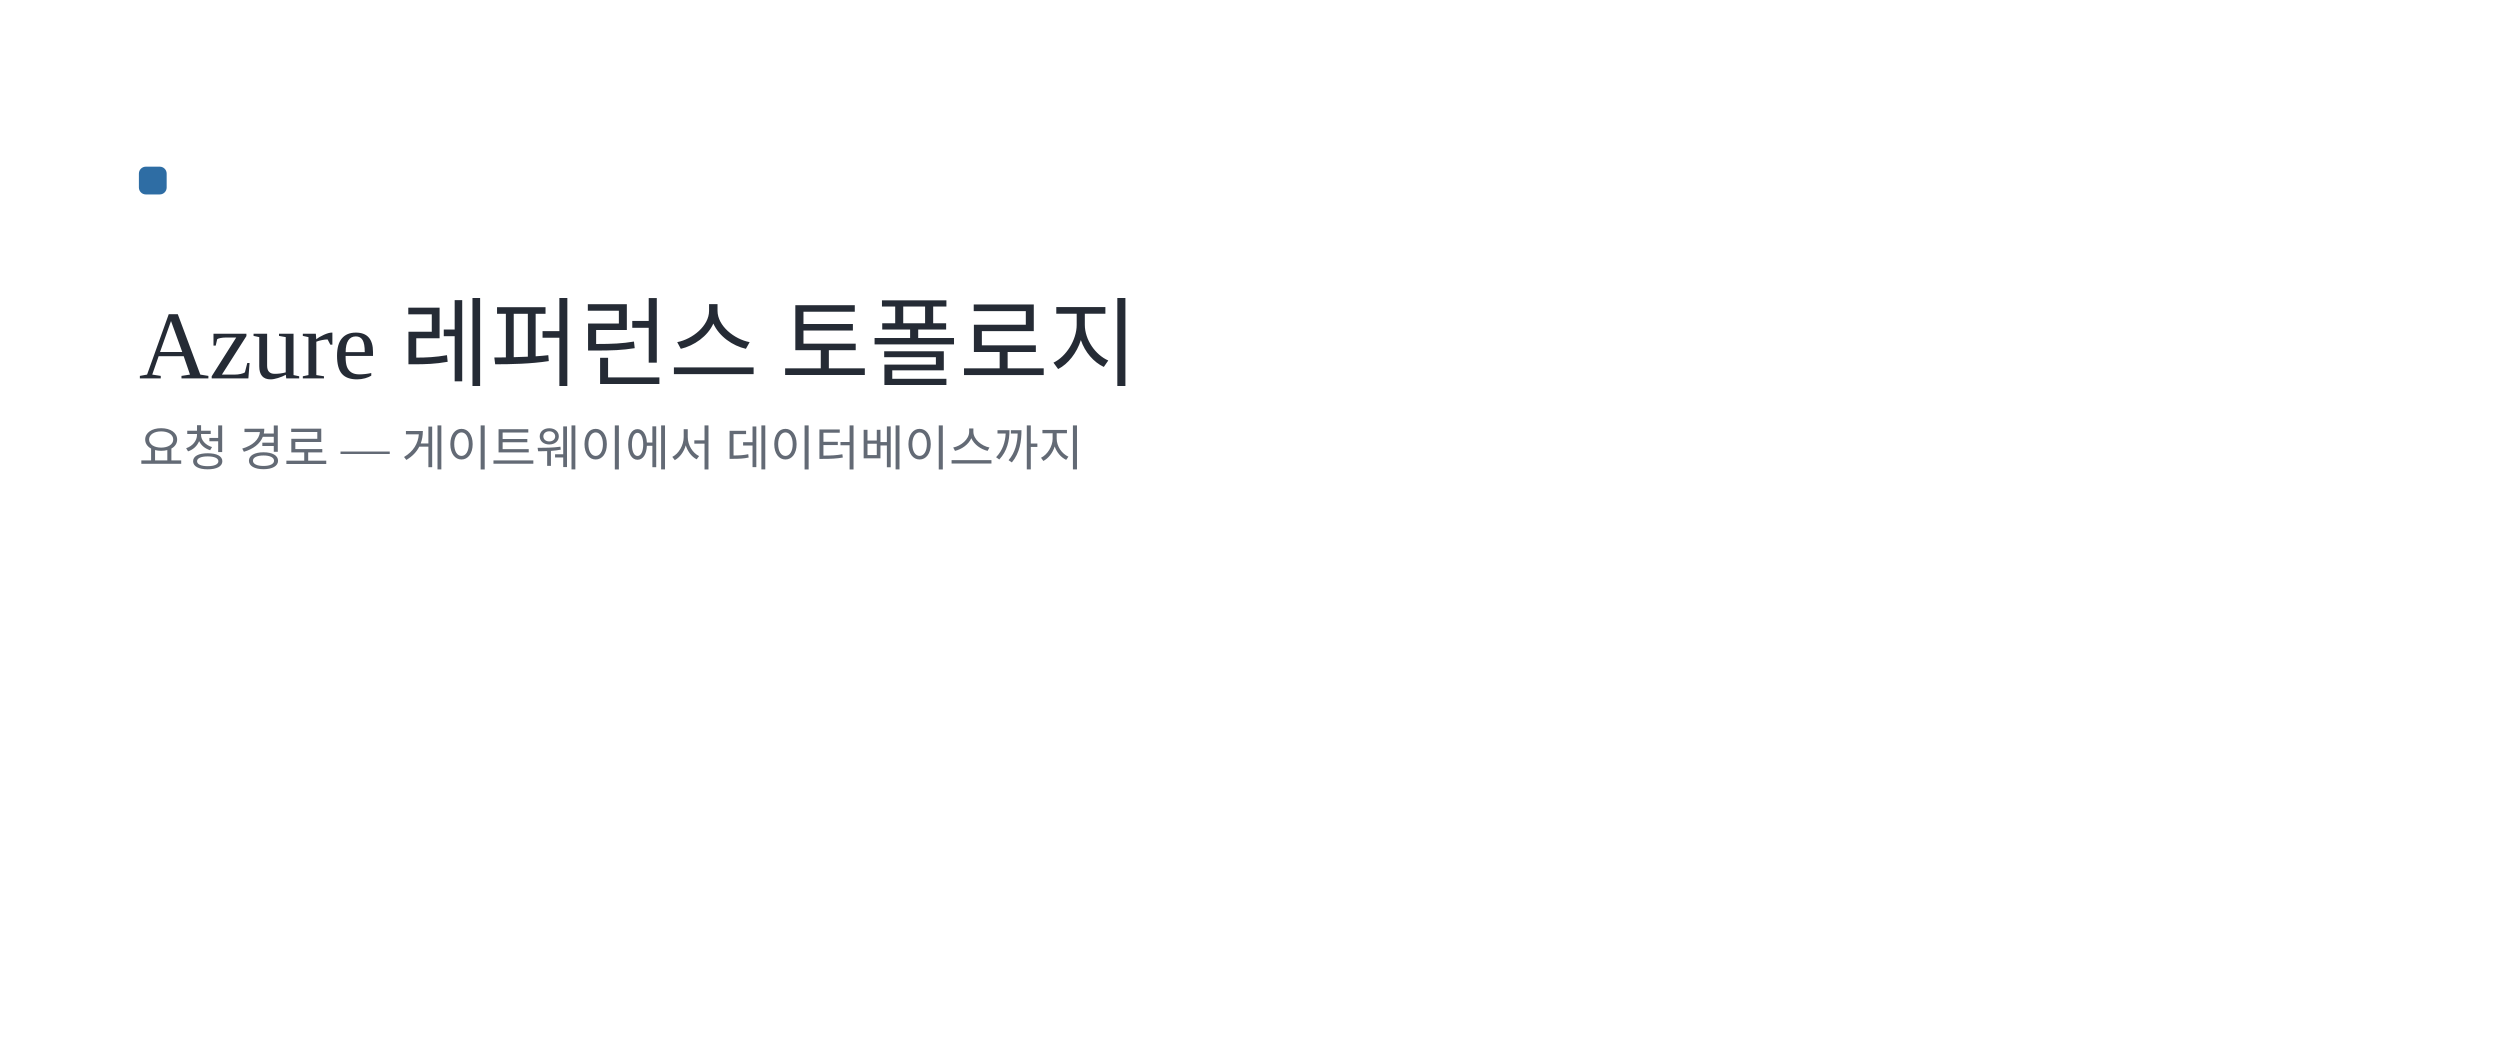
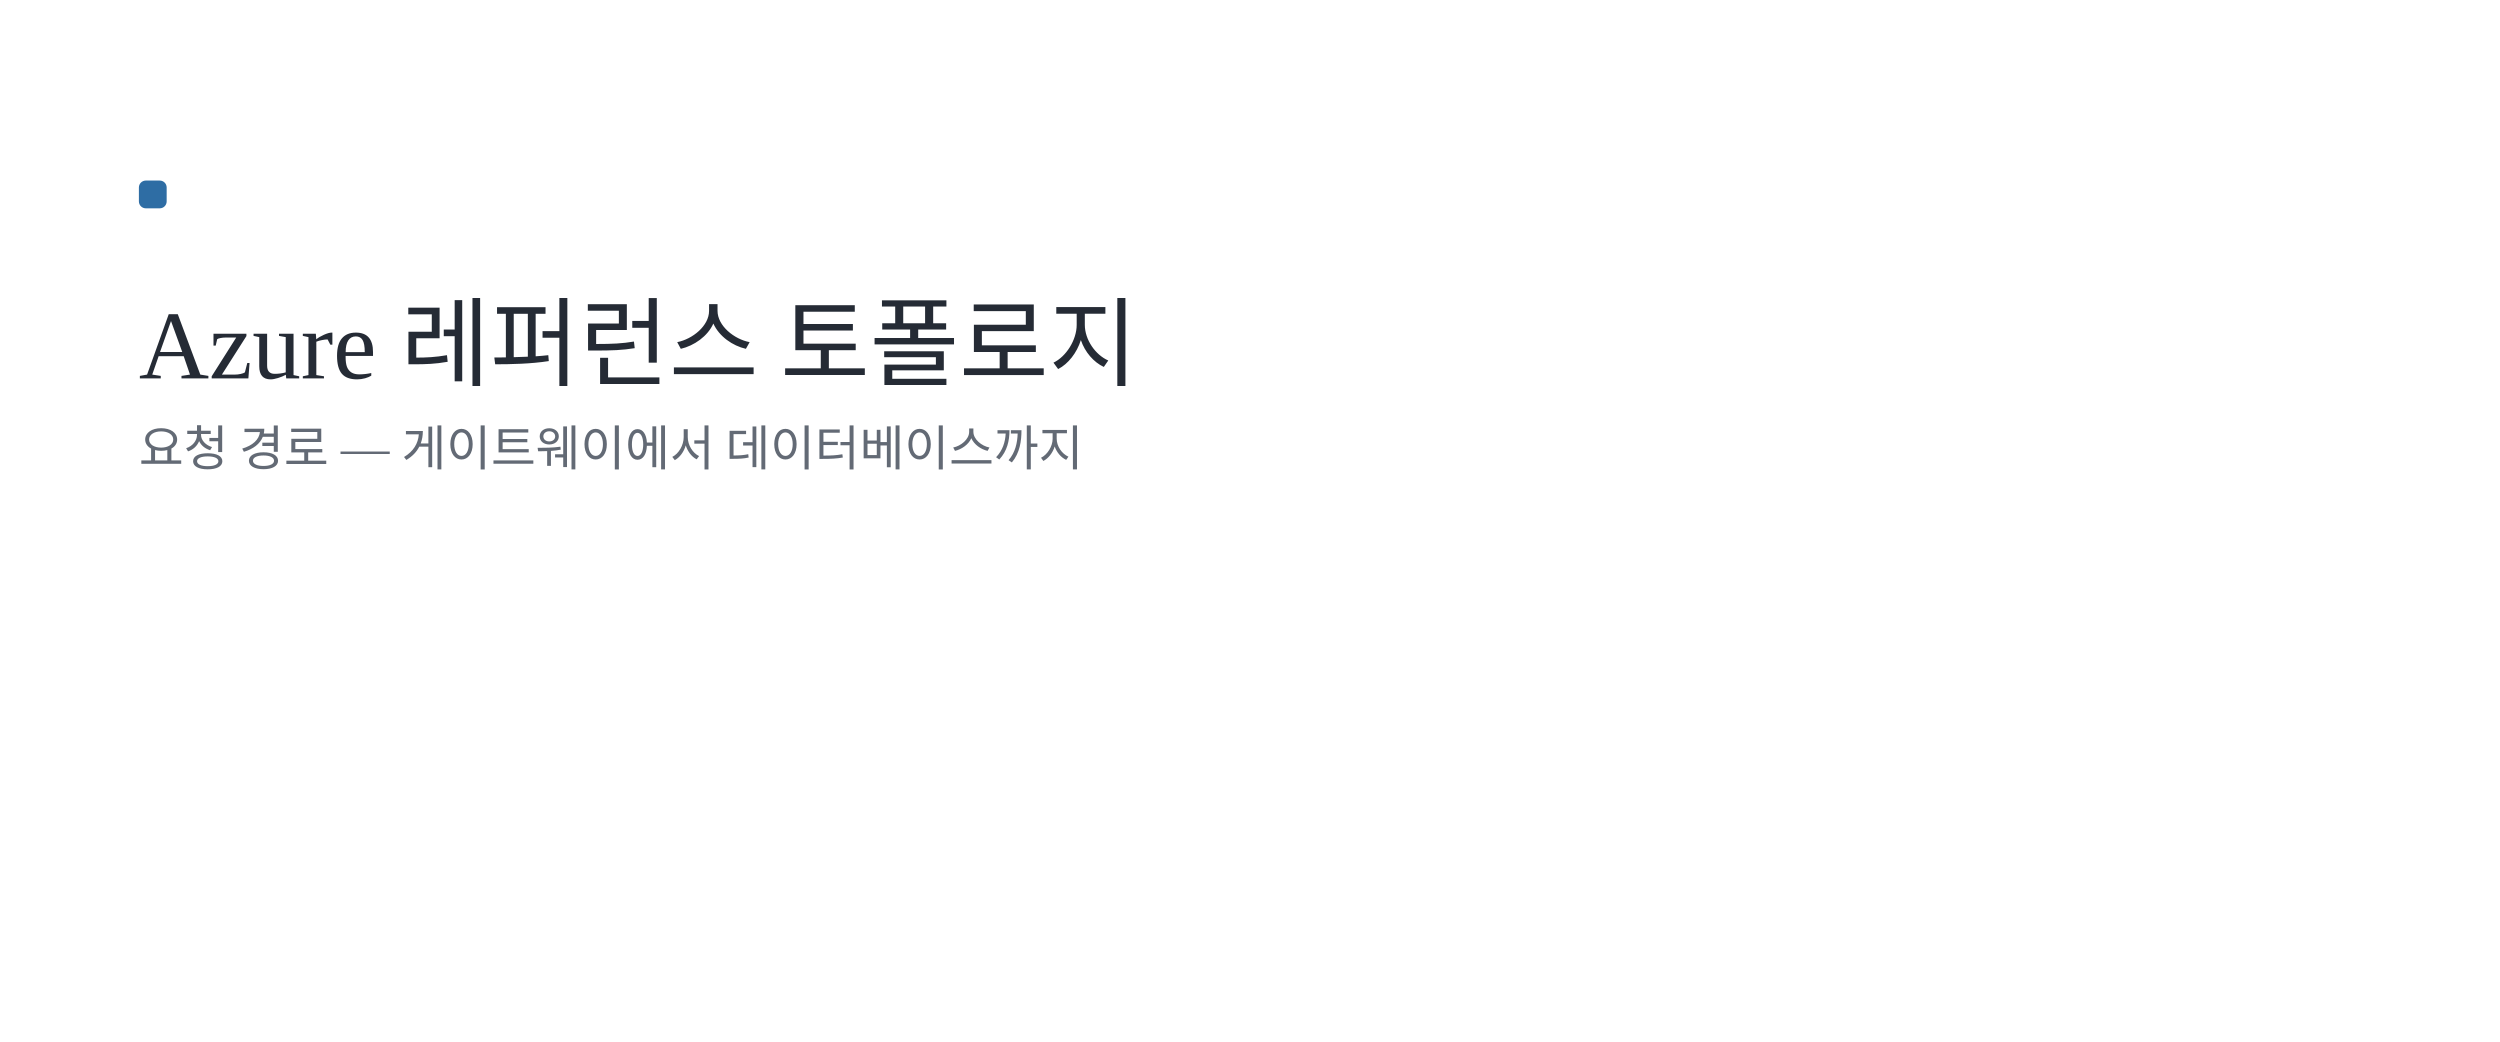
<svg xmlns="http://www.w3.org/2000/svg" viewBox="0 0 720 300" width="720" height="300" role="img">
  <g data-layout-role="header-cluster" data-layout-content-top="168" data-layout-breathing="36" data-layout-tolerance="2">
-     <rect data-layout-role="cluster-locator" x="40" y="48" width="8" height="8" rx="2" fill="#2E6DA4" />
+     <rect data-layout-role="cluster-locator" x="40" y="52" width="8" height="8" rx="2" fill="#2E6DA4" />
    <text data-layout-role="cluster-h1" x="40" y="92" font-size="28" fill="#252B35" dominant-baseline="central">Azure 레퍼런스 토폴로지</text>
    <text data-layout-role="cluster-subtitle" x="40" y="128" font-size="14" fill="#636A75" dominant-baseline="central">요청 경로 — 게이트웨이에서 데이터베이스까지</text>
  </g>
</svg>
